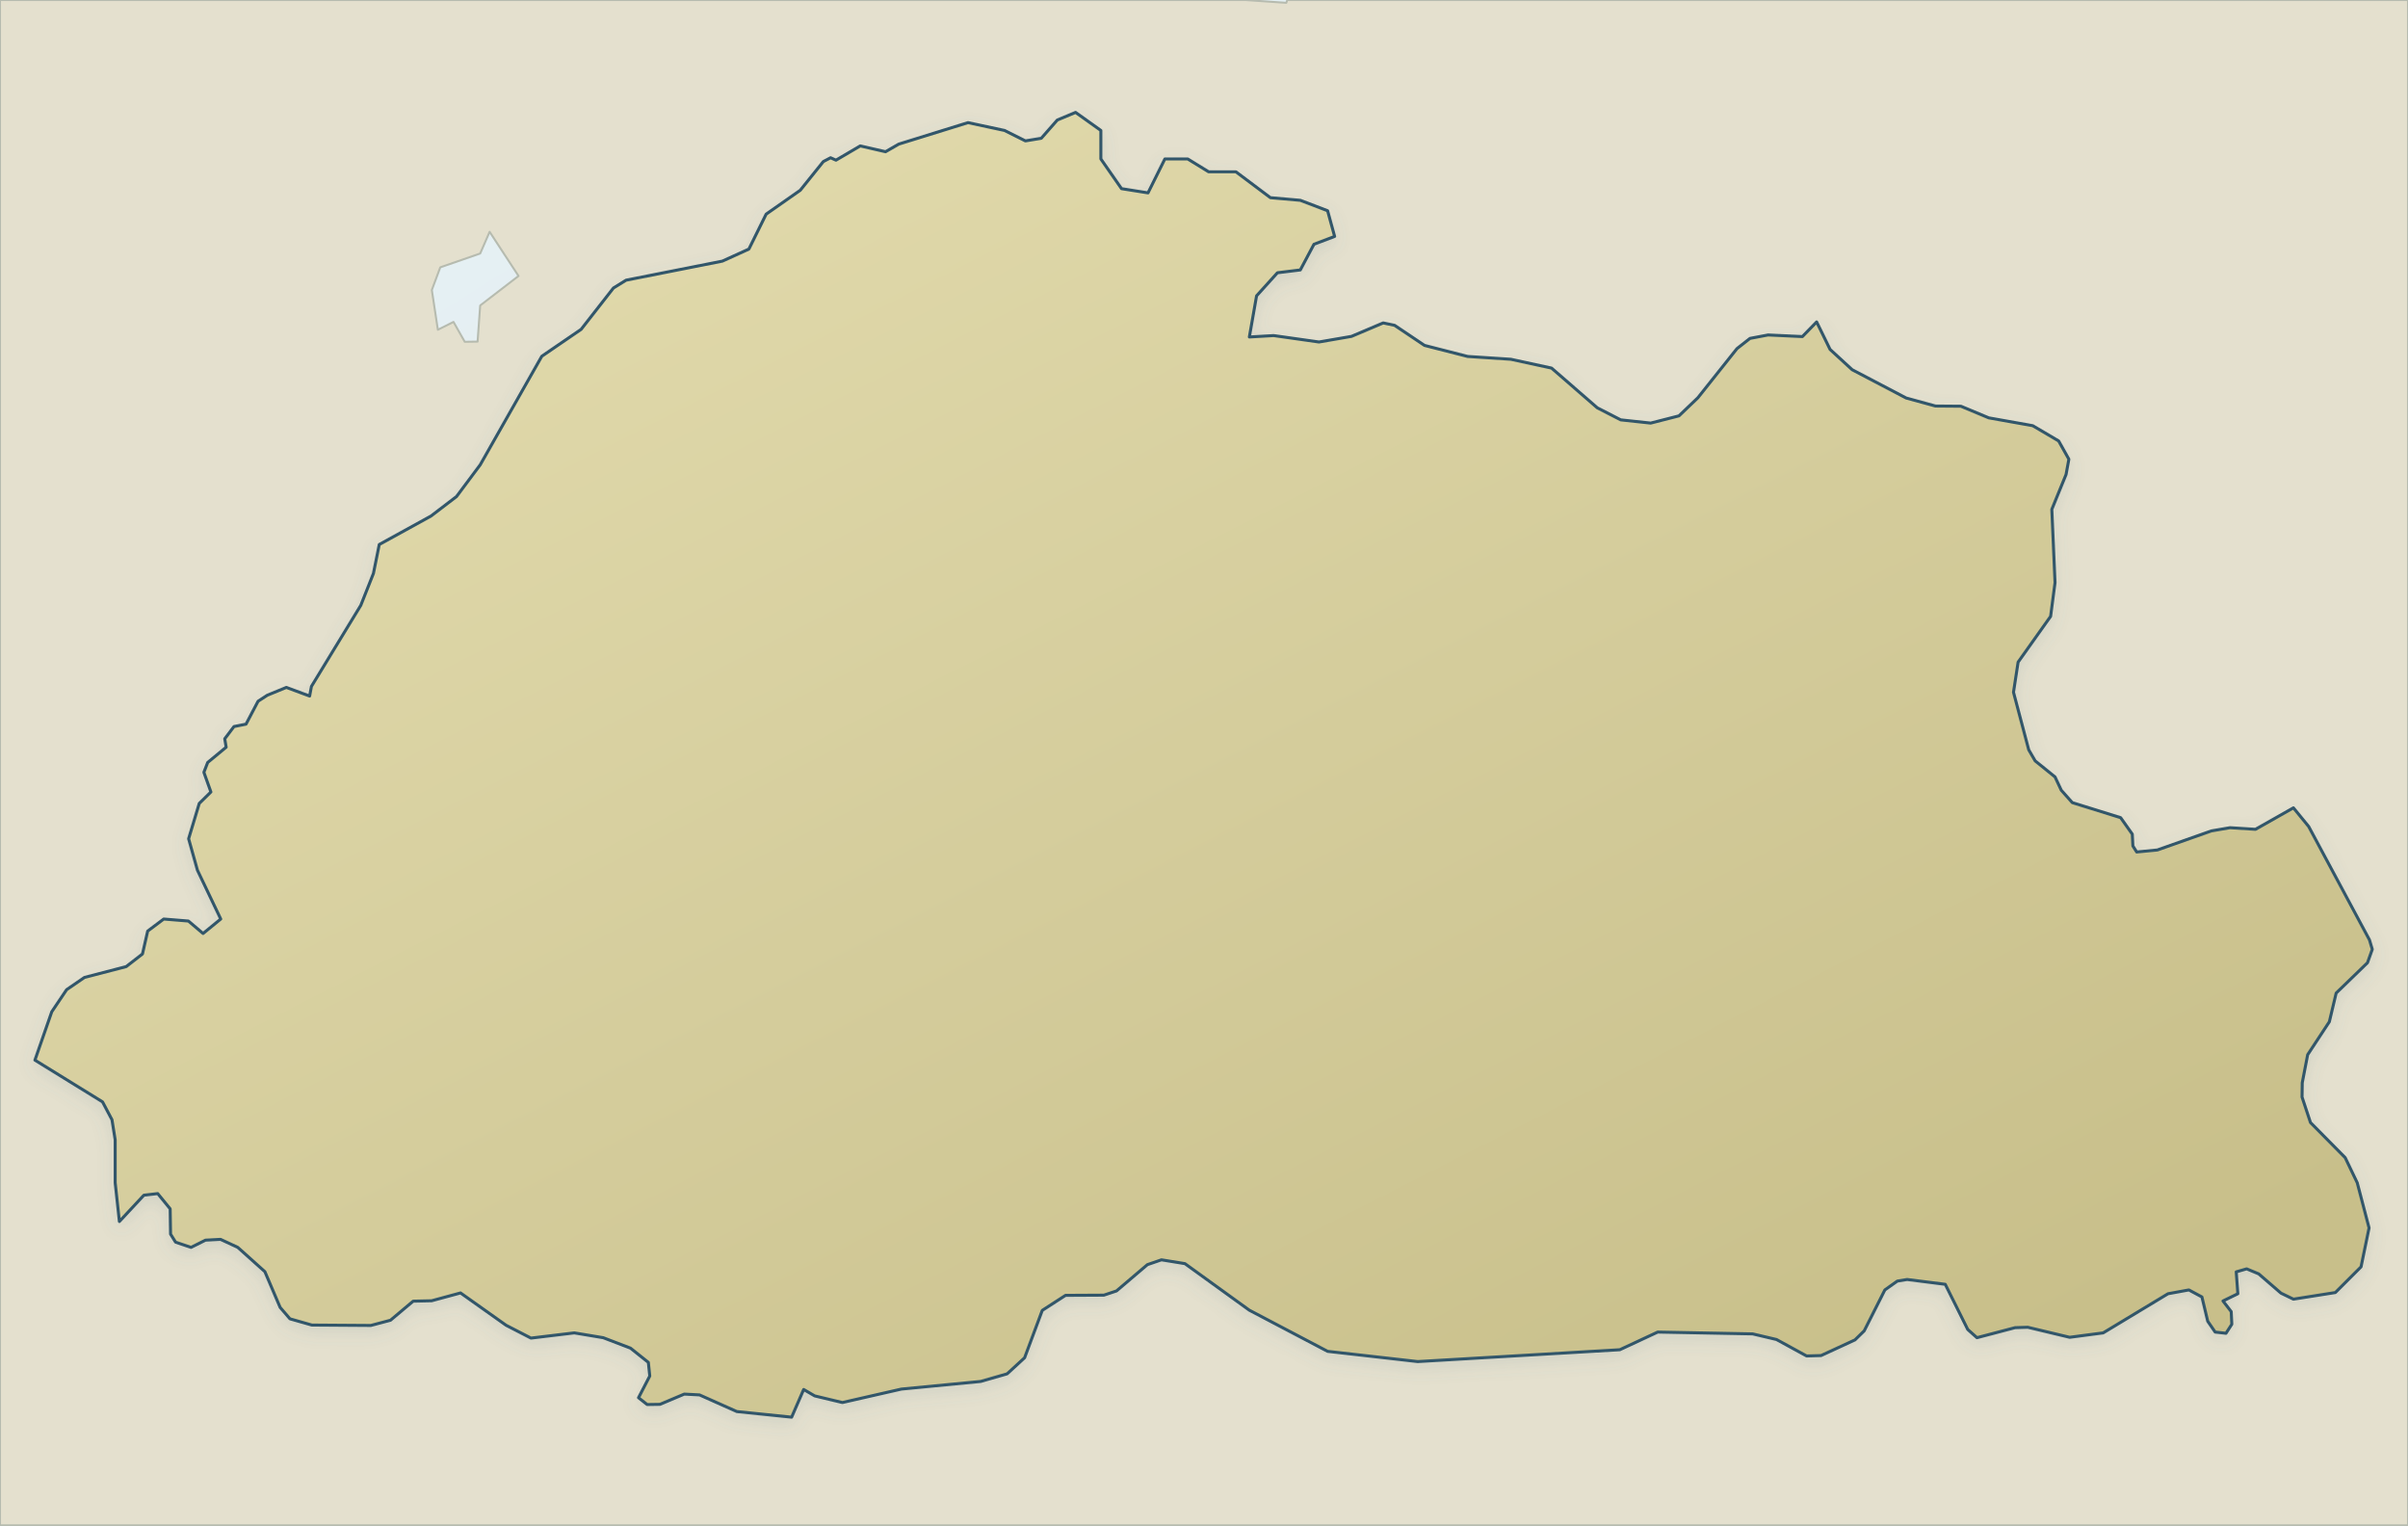
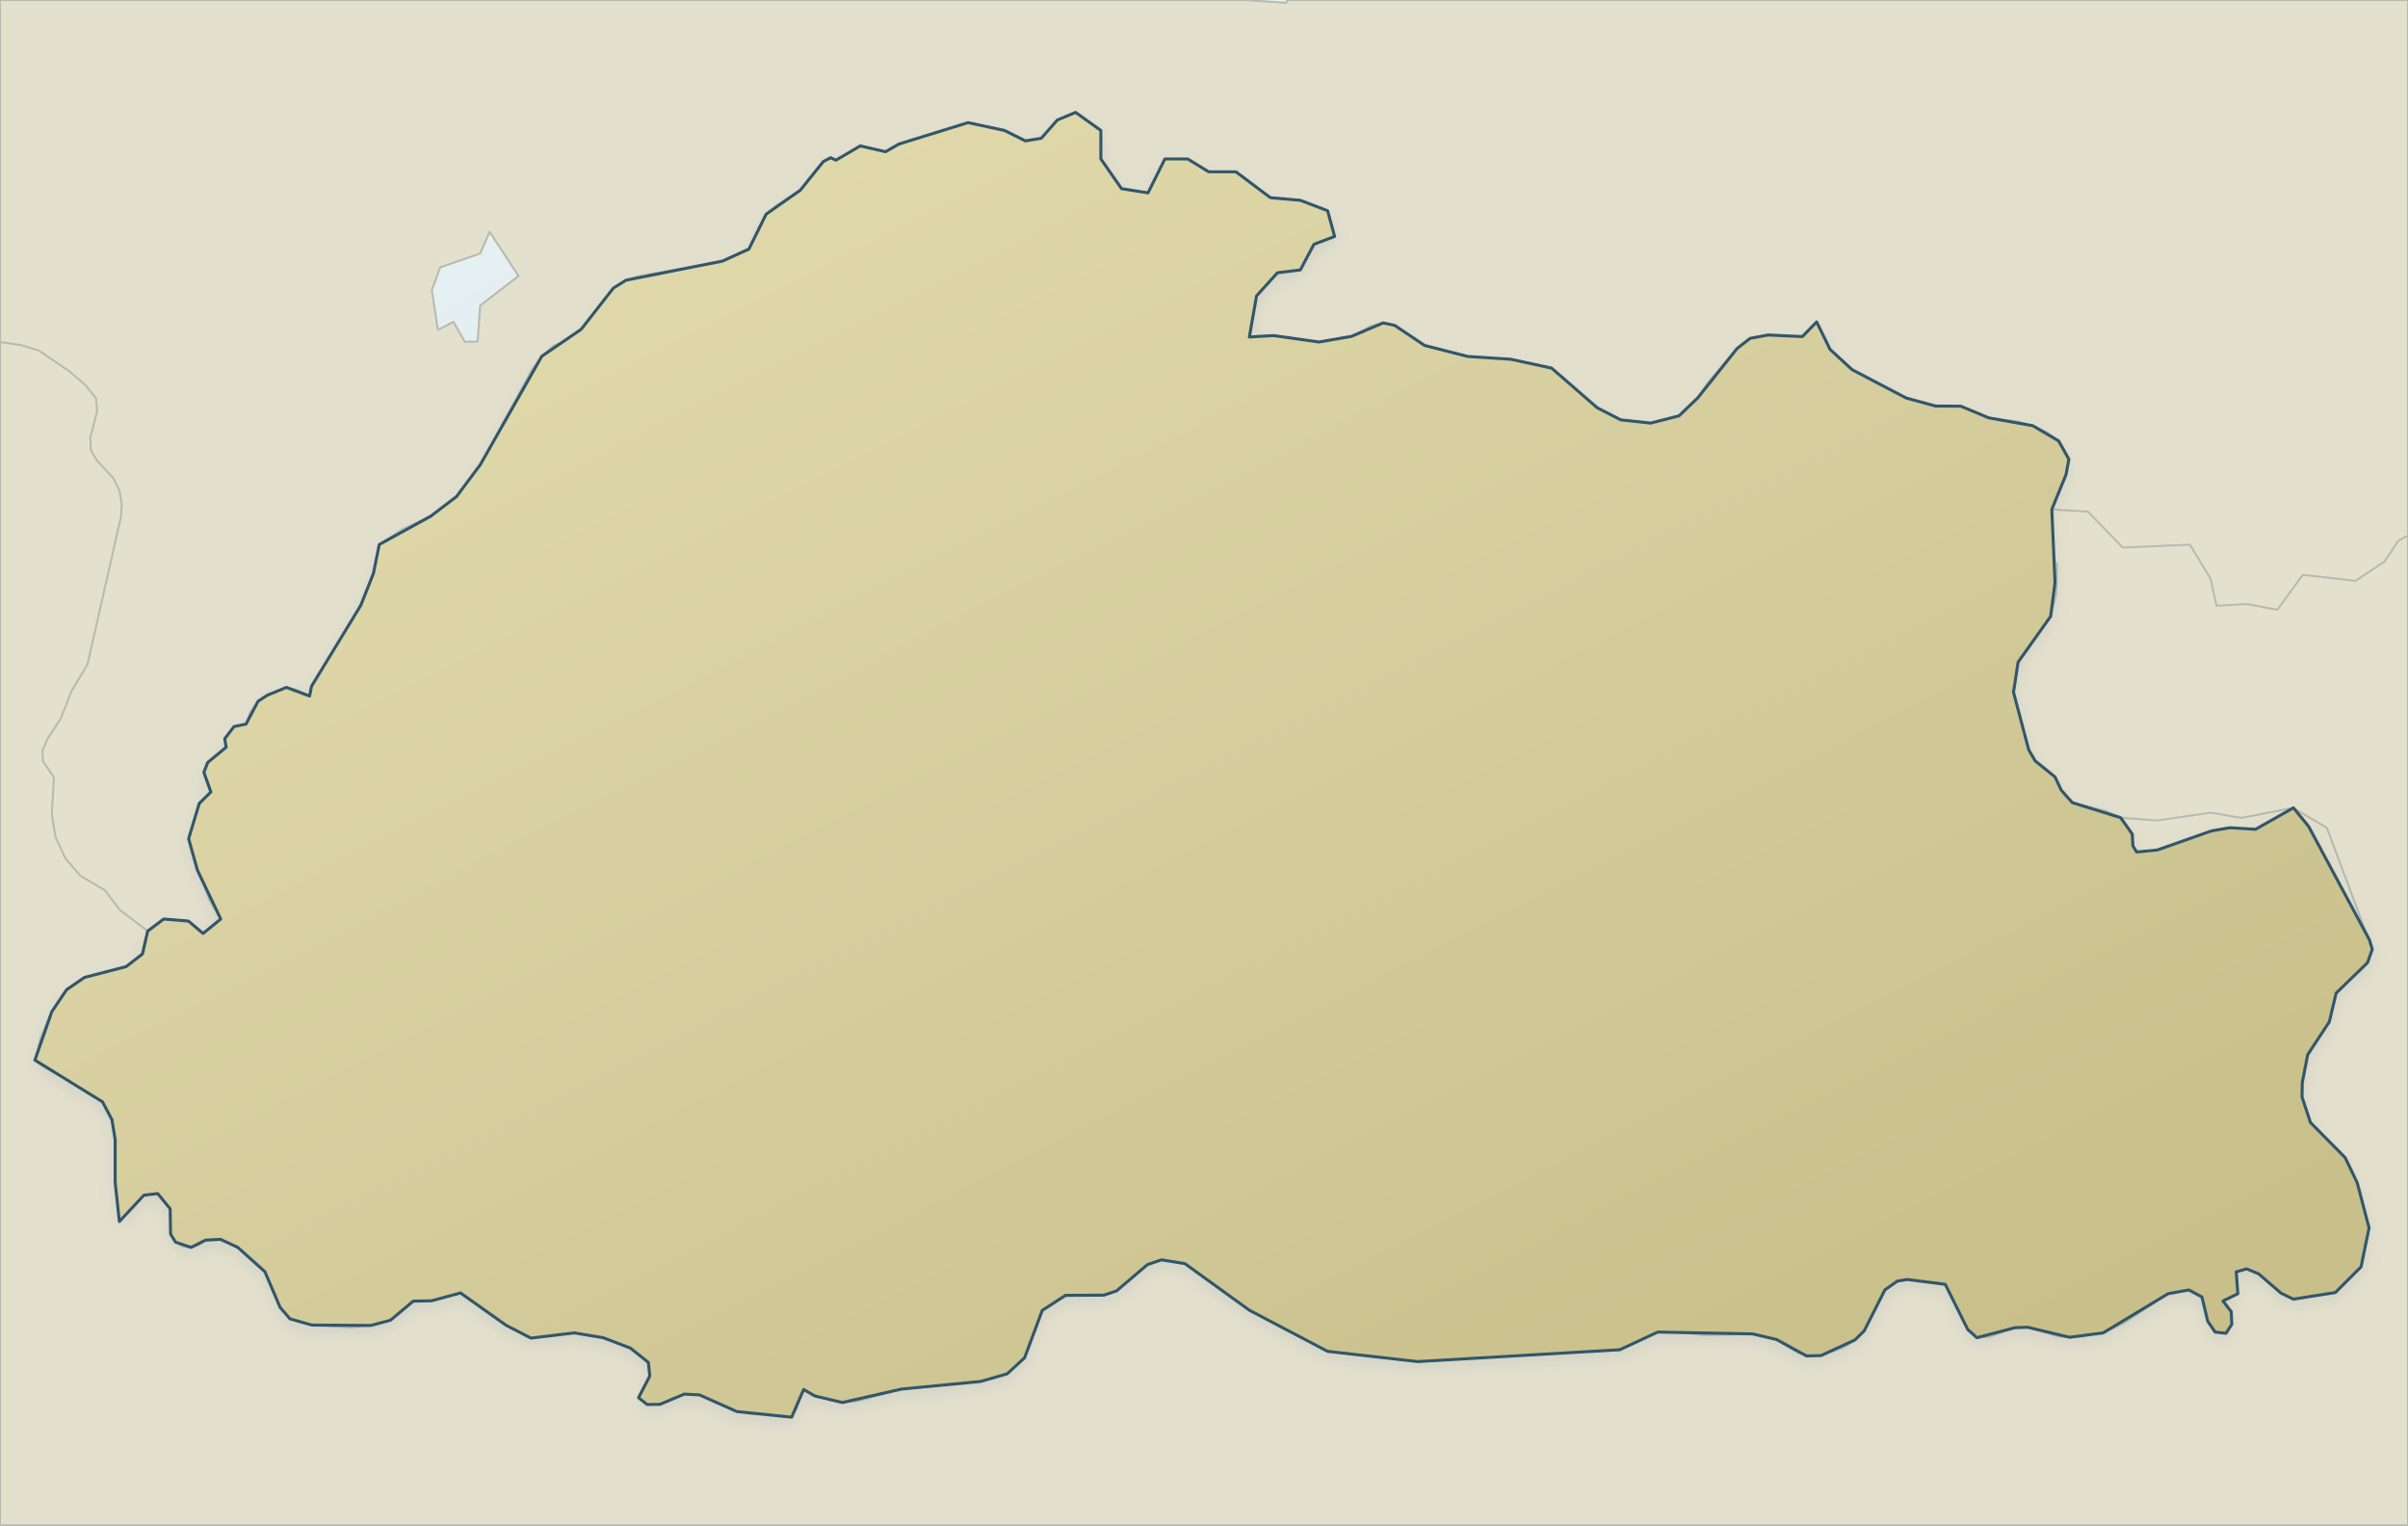
<svg xmlns="http://www.w3.org/2000/svg" viewBox="0 0 1200 760" role="img" aria-label="Map of Bhutan" data-map-style="journey-atlas-map-v3-clean-background" data-map-projection="local-equirectangular-fit-v1">
  <defs>
    <linearGradient id="sea" x1="0" y1="0" x2="1" y2="1">
      <stop offset="0" stop-color="#eaf2f4" />
      <stop offset=".55" stop-color="#dcebf0" />
      <stop offset="1" stop-color="#d0e3eb" />
    </linearGradient>
    <linearGradient id="land" x1=".12" y1=".08" x2=".88" y2=".92">
      <stop offset="0" stop-color="#e2dbad" />
      <stop offset=".52" stop-color="#d4cc9b" />
      <stop offset="1" stop-color="#c8bf8a" />
    </linearGradient>
    <filter id="shadow" x="-10%" y="-10%" width="120%" height="120%">
      <feGaussianBlur in="SourceAlpha" stdDeviation="4" result="b" />
      <feOffset in="b" dy="3" result="o" />
      <feColorMatrix in="o" type="matrix" values="0 0 0 0 .12 0 0 0 0 .22 0 0 0 0 .28 0 0 0 .14 0" />
      <feBlend in="SourceGraphic" mode="normal" />
    </filter>
  </defs>
  <rect width="1200" height="760" fill="url(#sea)" />
  <g id="geographic-context">
    <path d="M 620.5,0.0 L 641.0,1.4 L 641.5,0.0 L 1200.0,0.0 L 1200.0,760.0 L 0.0,760.0 L 0.0,0.0 L 620.5,0.0 Z M 231.6,170.3 L 238.0,170.2 L 239.3,152.2 L 258.4,137.5 L 244.0,115.5 L 239.3,126.3 L 219.4,133.2 L 215.2,144.5 L 218.2,164.3 L 226.0,160.4 L 231.6,170.3 Z" fill="#e4e0ce" fill-rule="evenodd" stroke="#b6bbaf" stroke-width="1" stroke-linejoin="round" />
  </g>
-   <path d="M 1024.1,290.3 L 1021.9,307.1 L 1005.7,329.9 L 1003.4,344.9 L 1011.0,373.6 L 1014.2,379.1 L 1024.1,387.1 L 1027.2,393.7 L 1032.7,399.9 L 1056.8,407.4 L 1062.6,415.6 L 1062.9,421.5 L 1064.8,424.5 L 1075.1,423.5 L 1102.0,414.0 L 1111.3,412.4 L 1124.0,413.2 L 1142.9,402.5 L 1150.5,411.8 L 1180.8,468.3 L 1182.2,473.0 L 1179.8,479.7 L 1164.2,494.8 L 1160.8,509.1 L 1150.0,525.5 L 1147.3,539.5 L 1147.2,546.6 L 1151.4,559.3 L 1168.7,576.8 L 1174.7,589.3 L 1180.6,611.8 L 1176.6,631.2 L 1163.8,644.0 L 1142.9,647.3 L 1136.7,644.3 L 1125.6,634.7 L 1119.6,632.2 L 1114.4,633.7 L 1115.2,644.6 L 1107.8,648.2 L 1111.9,653.5 L 1112.2,659.8 L 1109.3,664.3 L 1103.9,663.7 L 1100.2,658.3 L 1097.3,646.2 L 1090.8,642.7 L 1080.4,644.6 L 1048.1,664.1 L 1031.4,666.3 L 1010.5,661.3 L 1004.2,661.5 L 985.2,666.5 L 980.6,662.4 L 969.4,639.9 L 950.4,637.5 L 945.5,638.3 L 939.3,642.7 L 929.0,663.1 L 924.4,667.6 L 907.5,675.4 L 900.3,675.6 L 885.3,667.4 L 873.4,664.6 L 826.1,663.7 L 807.2,672.5 L 706.5,678.4 L 661.6,673.3 L 622.6,652.8 L 590.5,629.6 L 578.8,627.7 L 571.8,630.1 L 556.4,643.2 L 550.1,645.3 L 531.0,645.4 L 519.4,652.9 L 510.6,676.5 L 501.9,684.5 L 488.7,688.3 L 449.2,692.1 L 419.8,698.8 L 406.0,695.5 L 400.5,692.3 L 394.5,706.1 L 367.2,703.3 L 348.6,695.0 L 341.0,694.6 L 328.9,699.7 L 322.5,699.8 L 318.2,696.4 L 323.8,685.6 L 323.1,678.8 L 314.2,671.7 L 300.6,666.5 L 286.2,664.1 L 264.6,666.7 L 252.2,660.3 L 229.5,644.2 L 215.1,648.1 L 205.9,648.3 L 194.6,657.8 L 184.8,660.4 L 155.4,660.2 L 144.5,657.1 L 139.6,651.4 L 132.0,633.6 L 118.5,621.5 L 109.9,617.5 L 102.4,617.9 L 95.2,621.5 L 87.5,618.9 L 85.0,614.9 L 84.8,602.3 L 78.6,594.7 L 71.7,595.5 L 59.5,608.6 L 57.4,589.3 L 57.4,567.9 L 55.8,557.9 L 51.1,549.0 L 17.4,528.2 L 25.8,504.1 L 33.2,493.1 L 42.1,487.0 L 62.9,481.6 L 71.0,475.3 L 73.6,463.9 L 81.6,457.9 L 93.9,458.9 L 101.2,465.1 L 110.0,457.9 L 98.4,433.6 L 94.0,417.9 L 99.3,400.3 L 105.1,394.6 L 101.6,384.8 L 103.5,379.9 L 112.7,372.3 L 112.0,368.1 L 116.6,362.0 L 122.6,360.8 L 128.6,349.4 L 133.2,346.4 L 142.7,342.5 L 154.3,346.8 L 155.2,342.0 L 179.8,301.6 L 186.1,285.7 L 189.0,271.3 L 214.8,257.1 L 227.5,247.4 L 239.3,231.6 L 270.0,177.5 L 289.6,164.1 L 305.7,143.5 L 312.0,139.6 L 360.0,130.1 L 373.2,124.1 L 381.8,106.7 L 398.8,94.8 L 410.3,80.5 L 413.9,78.6 L 416.6,79.8 L 428.7,72.7 L 441.3,75.6 L 447.9,71.8 L 482.4,61.1 L 500.6,65.0 L 511.0,70.2 L 518.9,68.9 L 526.9,59.8 L 536.0,56.0 L 548.6,65.0 L 548.6,79.2 L 558.9,94.0 L 572.1,96.1 L 580.5,79.2 L 591.9,79.2 L 602.3,85.6 L 615.9,85.6 L 633.1,98.5 L 648.0,99.8 L 661.6,105.0 L 665.1,117.8 L 654.8,121.7 L 648.0,134.5 L 636.6,135.9 L 626.2,147.4 L 622.6,167.9 L 634.7,167.2 L 657.3,170.4 L 673.5,167.6 L 689.3,160.9 L 695.0,162.1 L 709.9,172.1 L 731.4,177.6 L 752.9,179.0 L 773.2,183.4 L 796.0,203.2 L 807.7,209.2 L 822.6,210.8 L 836.7,207.2 L 846.1,198.2 L 865.6,173.7 L 872.1,168.6 L 881.1,166.9 L 898.2,167.7 L 905.3,160.4 L 912.0,174.1 L 923.0,184.2 L 949.9,198.3 L 964.5,202.3 L 977.2,202.4 L 991.1,208.2 L 1013.0,212.1 L 1025.9,219.7 L 1031.0,228.8 L 1029.6,236.4 L 1022.5,253.8 L 1024.1,290.3 Z" fill="url(#land)" fill-rule="evenodd" stroke="#31576a" stroke-width="1.5" stroke-linejoin="round" stroke-linecap="round" filter="url(#shadow)" />
+ \n<g id="context-national-borders" fill="none" stroke="#b6bbaf" stroke-width="1" stroke-linejoin="round" stroke-linecap="round" aria-hidden="true">
+     <path d="M1022.5,253.8 1040.5,254.9 1057.8,272.8 1091.3,271.4 1101.6,288.3 1104.6,301.8 1119.8,301 1134.9,303.8 1147.6,286.4 1173.9,289.4 1188.3,279.8 1195.2,269.4 1200,266.9 M1022.5,253.8 1025.6,244.2 1029.7,236.4 1031,228.7 1025.9,219.7 1020.3,215.5 1012.9,212.1 1005.3,210 991,208.2 977.2,202.4 964.5,202.3 949.9,198.2 923,184.2 912,174.1 905.3,160.4 898.2,167.7 890,168.2 881.1,166.9 872.1,168.6 865.6,173.7 851,190.7 846.1,198.2 836.7,207.3 822.6,210.7 807.7,209.2 796,203.2 773.2,183.4 752.9,179 731.3,177.6 709.9,172 695,162.1 689.3,160.9 683.6,162.2 673.5,167.6 657.3,170.4 634.7,167.2 622.6,167.9 M73.6,463.9 71,475.3 62.9,481.5 42,487 33.2,493.1 25.8,504.1 20.3,517 17.4,528.2 21.7,531.5 43.4,543.1 51.2,549 55.8,557.9 57.4,567.9 57.4,589.3 59.6,608.6 64.9,601.3 71.6,595.5 78.6,594.7 84.8,602.3 85.6,607.1 85.1,614.9 87.5,618.9 91.1,621 95.2,621.5 99.1,620.3 102.4,617.9 109.8,617.5 118.5,621.4 126.5,627.5 132,633.6 139.6,651.4 144.5,657.1 155.4,660.2 175,661.4 184.8,660.4 194.5,657.8 205.9,648.3 215.1,648.1 229.5,644.3 252.3,660.3 264.6,666.7 286.3,664.1 300.5,666.5 314.2,671.7 323,678.8 323.7,685.6 318.2,696.4 322.5,699.8 328.9,699.7 341,694.6 348.6,695 367.2,703.3 374.7,704.5 388.5,704.4 394.4,706.1 397.2,701.6 398.8,693.8 400.6,692.3 402,692.4 406,695.6 419.8,698.8 427.3,698.1 449.2,692.2 488.7,688.3 501.9,684.5 510.6,676.6 519.3,653 531,645.4 550.1,645.3 556.5,643.2 571.8,630.1 578.8,627.7 590.5,629.6 622.6,652.8 661.7,673.3 706.5,678.4 807.2,672.5 826.2,663.7 836.5,663.6 848.7,665.2 873.4,664.6 885.3,667.4 895.5,673.7 900.4,675.6 907.5,675.4 919.1,671.2 924.5,667.6 928.9,663.1 939.3,642.6 945.6,638.3 950.4,637.5 964.4,638.4 969.4,639.9 972.6,644.9 980.6,662.4 985.2,666.5 991.7,666 1004.3,661.5 1010.5,661.3 1025.9,665.9 1031.4,666.3 1048.1,664.1 1058.4,659.2 1080.4,644.6 1090.8,642.6 1097.3,646.2 1100.3,658.3 1103.9,663.6 1109.4,664.3 1112.2,659.9 1111.9,653.4 1107.7,648.2 1115.2,644.6 1114.4,633.7 1119.6,632.2 1125.7,634.7 1136.7,644.3 1142.8,647.3 1163.9,644.1 1176.7,631.2 1180.5,611.8 1174.7,589.3 1168.7,576.8 1151.4,559.3 1147.2,546.6 1147.2,539.5 1150,525.5 1152.5,519.8 1160.8,509.1 1164.2,494.8 1169,489 1179.8,479.7 1182.2,473 1159.6,412.5 1142.8,402.5 1117,407.5 1101.7,404.9 1075,408.8 1056.8,407.4 1049.1,403.9 1032.6,399.9 1027.2,393.7 1024.1,387.2 1014.3,379.2 1011,373.6 1003.4,344.9 1005.7,329.9 1022,307.1 1024.8,295.3 1025.1,281.2 1014.6,270.2 1000.9,266.2 1000.4,254.3 1022.5,253.8 M0,170.4 10.4,171.9 19.3,174.6 34.7,185.1 42.6,191.9 47.7,198.2 M47.8,198.2 48.4,205 45,217.9 45.3,224.4 48.2,229.3 56.5,238.3 59.5,244.2 60.7,251.3 60.3,257.3 43.6,331.1 35.8,344 30.3,358 23.6,368.2 21.2,373.9 21.4,379.3 26.9,387.3 25.8,405.7 27.7,417.1 32.5,427.5 40,436.3 52.3,443.6 59.7,453.4 73.6,463.9 M47.7,198.2 47.8,198.2 M189,271.3 186.1,285.7 179.7,301.6 165.1,326.9 155.2,341.9 154.2,346.8 M387.1,102.2 381.8,106.7 373.1,124.1 359.9,130.1 318.3,137.6 311.9,139.6 305.7,143.5 289.6,164.1 282.8,169.6 275.8,172.2 270.1,177.5 265.2,184 239.4,231.6 227.5,247.4 214.9,257.1 200.7,263.6 189,271.3 M572.1,96.1 558.9,94 548.6,79.2 548.6,65 536,56 M536,56 526.9,59.9 518.9,68.9 510.9,70.2 M510.9,70.2 500.6,65 482.4,61.2 M482.4,61.2 454.5,70.8 448,71.8 441.3,75.6 M441.3,75.6 428.7,72.7 M428.7,72.7 416.6,79.8 M416.6,79.8 414,78.6 M414,78.6 410.3,80.5 407.2,83.8 398.8,94.8 387.1,102.2 M602.3,85.6 592,79.2 M592,79.2 580.6,79.2 572.1,96.1 M622.6,167.9 626.2,147.4 636.5,135.8 647.9,134.5 654.8,121.7 665.1,117.8 661.6,104.9 647.9,99.8 633.1,98.5 616,85.6 M616,85.6 602.3,85.6 M105.1,394.6 99.3,400.3 94,417.9 98.5,433.6 104.5,448.6 109.9,457.9 101.2,465.1 93.9,458.9 81.6,457.9 73.6,463.9 M147.7,343.6 154.2,346.8 M105.1,394.6 104.1,392.5 M104.1,392.5 101.6,384.8 103.5,379.9 108.5,377.1 112.7,372.3 111.9,368.1 116.6,362.1 122.6,360.8 124.7,354.8 128.7,349.4 133.2,346.4 142.7,342.5 147.7,343.6" />
+   </g>\n<path d="M 1024.1,290.3 L 1021.9,307.1 L 1005.7,329.9 L 1003.4,344.9 L 1011.0,373.6 L 1014.2,379.1 L 1024.1,387.1 L 1027.2,393.7 L 1032.7,399.9 L 1056.8,407.4 L 1062.6,415.6 L 1062.9,421.5 L 1064.8,424.5 L 1075.1,423.5 L 1102.0,414.0 L 1111.3,412.4 L 1124.0,413.2 L 1142.9,402.5 L 1150.5,411.8 L 1180.8,468.3 L 1182.2,473.0 L 1179.8,479.7 L 1164.2,494.8 L 1160.8,509.1 L 1150.0,525.5 L 1147.3,539.5 L 1147.2,546.6 L 1151.4,559.3 L 1168.7,576.8 L 1174.7,589.3 L 1180.6,611.8 L 1176.6,631.2 L 1163.8,644.0 L 1142.9,647.3 L 1136.7,644.3 L 1125.6,634.7 L 1119.6,632.2 L 1114.4,633.7 L 1115.2,644.6 L 1107.8,648.2 L 1111.9,653.5 L 1112.2,659.8 L 1109.3,664.3 L 1103.9,663.7 L 1100.2,658.3 L 1097.3,646.2 L 1090.8,642.7 L 1080.4,644.6 L 1048.1,664.1 L 1031.4,666.3 L 1010.5,661.3 L 1004.2,661.5 L 985.2,666.5 L 980.6,662.4 L 969.4,639.9 L 950.4,637.5 L 945.5,638.3 L 939.3,642.7 L 929.0,663.1 L 924.4,667.6 L 907.5,675.4 L 900.3,675.6 L 885.3,667.4 L 873.4,664.6 L 826.1,663.7 L 807.2,672.5 L 706.5,678.4 L 661.6,673.3 L 622.6,652.8 L 590.5,629.6 L 578.8,627.7 L 571.8,630.1 L 556.4,643.2 L 550.1,645.3 L 531.0,645.4 L 519.4,652.9 L 510.6,676.5 L 501.9,684.5 L 488.7,688.3 L 449.2,692.1 L 419.8,698.8 L 406.0,695.5 L 400.5,692.3 L 394.5,706.1 L 367.2,703.3 L 348.6,695.0 L 341.0,694.6 L 328.9,699.7 L 322.5,699.8 L 318.2,696.4 L 323.8,685.6 L 323.1,678.8 L 314.2,671.7 L 300.6,666.5 L 286.2,664.1 L 264.6,666.7 L 252.2,660.3 L 229.5,644.2 L 215.1,648.1 L 205.9,648.3 L 194.6,657.8 L 184.8,660.4 L 155.4,660.2 L 144.5,657.1 L 139.6,651.4 L 132.0,633.6 L 118.5,621.5 L 109.9,617.5 L 102.4,617.9 L 95.2,621.5 L 87.5,618.9 L 85.0,614.9 L 84.8,602.3 L 78.6,594.7 L 71.7,595.5 L 59.5,608.6 L 57.4,589.3 L 57.4,567.9 L 55.8,557.9 L 51.1,549.0 L 17.4,528.2 L 25.8,504.1 L 33.2,493.1 L 42.1,487.0 L 62.9,481.6 L 71.0,475.3 L 73.6,463.9 L 81.6,457.9 L 93.9,458.9 L 101.2,465.1 L 110.0,457.9 L 98.4,433.6 L 94.0,417.9 L 99.3,400.3 L 105.1,394.6 L 101.6,384.8 L 103.5,379.9 L 112.7,372.3 L 112.0,368.1 L 116.6,362.0 L 122.6,360.8 L 128.6,349.4 L 133.2,346.4 L 142.7,342.5 L 154.3,346.8 L 155.2,342.0 L 179.8,301.6 L 186.1,285.7 L 189.0,271.3 L 214.8,257.1 L 227.5,247.4 L 239.3,231.6 L 270.0,177.5 L 289.6,164.1 L 305.7,143.5 L 312.0,139.6 L 360.0,130.1 L 373.2,124.1 L 381.8,106.7 L 398.8,94.8 L 410.3,80.5 L 413.9,78.6 L 416.6,79.8 L 428.7,72.7 L 441.3,75.6 L 447.9,71.8 L 482.4,61.1 L 500.6,65.0 L 511.0,70.2 L 518.9,68.9 L 526.9,59.8 L 536.0,56.0 L 548.6,65.0 L 548.6,79.2 L 558.9,94.0 L 572.1,96.1 L 580.5,79.2 L 591.9,79.2 L 602.3,85.6 L 615.9,85.6 L 633.1,98.5 L 648.0,99.8 L 661.6,105.0 L 665.1,117.8 L 654.8,121.7 L 648.0,134.5 L 636.6,135.9 L 626.2,147.4 L 622.6,167.9 L 634.7,167.2 L 657.3,170.4 L 673.5,167.6 L 689.3,160.9 L 695.0,162.1 L 709.9,172.1 L 731.4,177.6 L 752.9,179.0 L 773.2,183.4 L 796.0,203.2 L 807.7,209.2 L 822.6,210.8 L 836.7,207.2 L 846.1,198.2 L 865.6,173.7 L 872.1,168.6 L 881.1,166.9 L 898.2,167.7 L 905.3,160.4 L 912.0,174.1 L 923.0,184.2 L 949.9,198.3 L 964.5,202.3 L 977.2,202.4 L 991.1,208.2 L 1013.0,212.1 L 1025.9,219.7 L 1031.0,228.8 L 1029.6,236.4 L 1022.5,253.8 L 1024.1,290.3 Z" fill="url(#land)" fill-rule="evenodd" stroke="#31576a" stroke-width="1.5" stroke-linejoin="round" stroke-linecap="round" filter="url(#shadow)" />
</svg>
